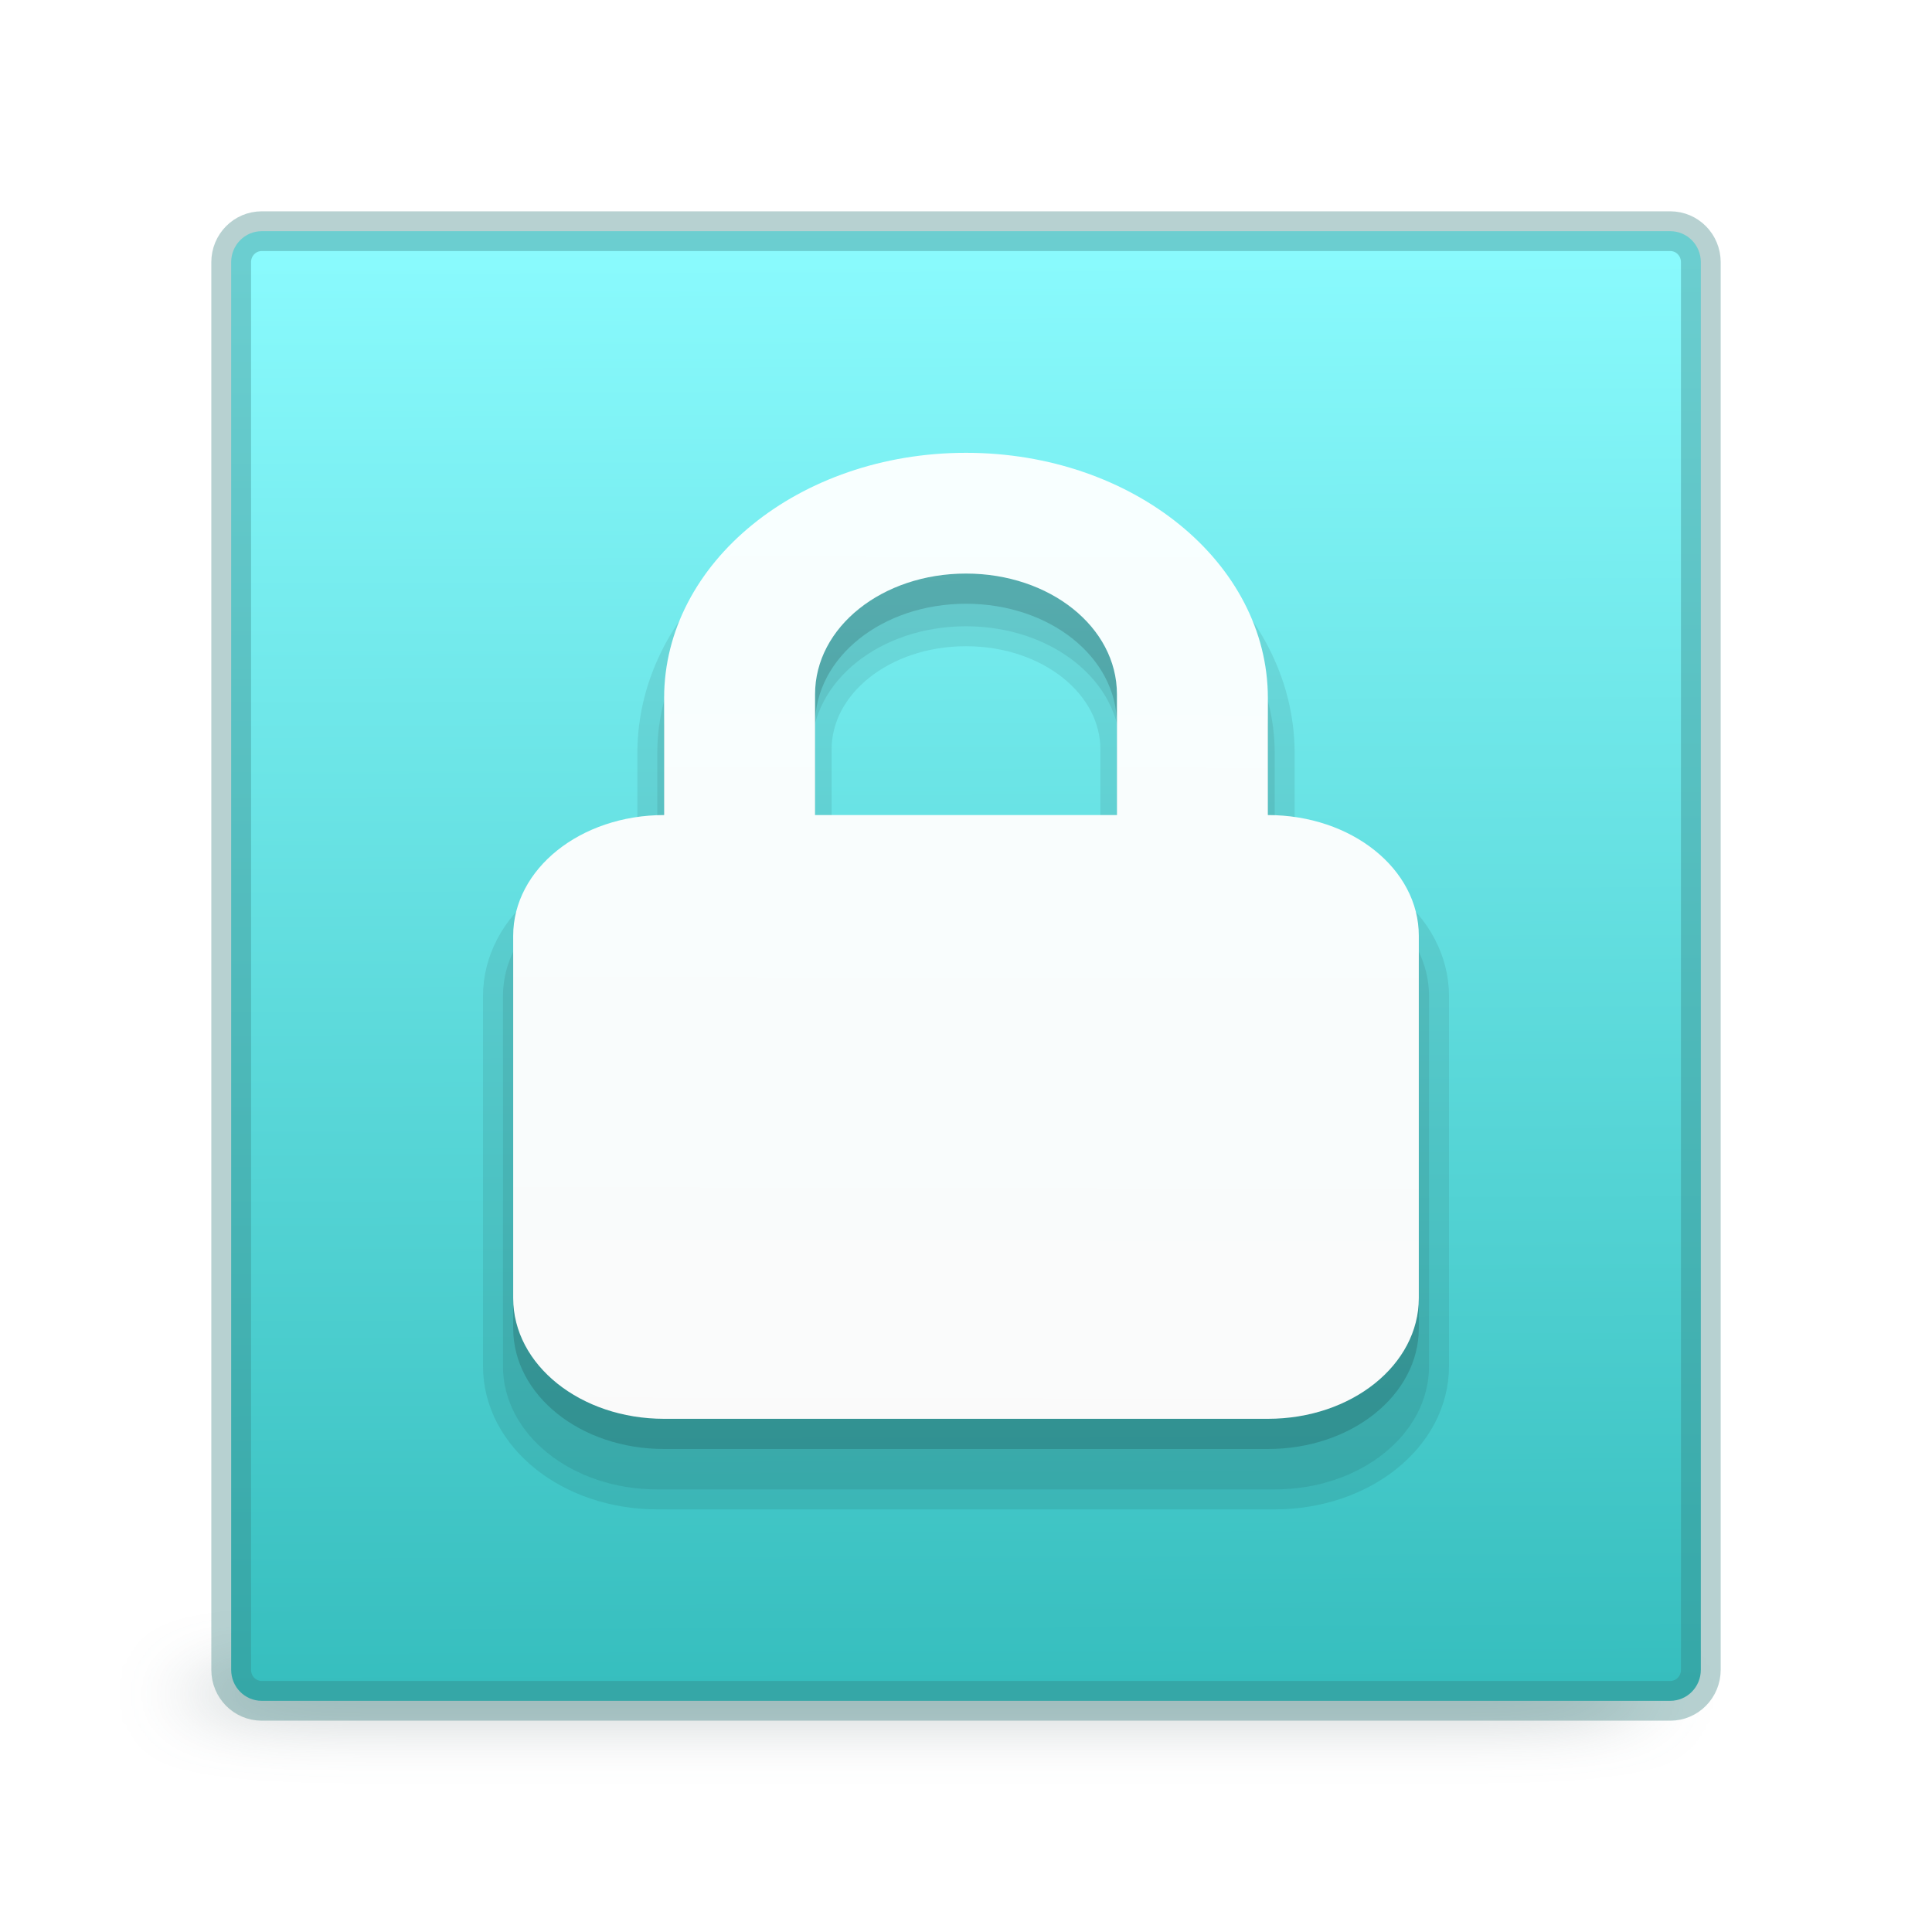
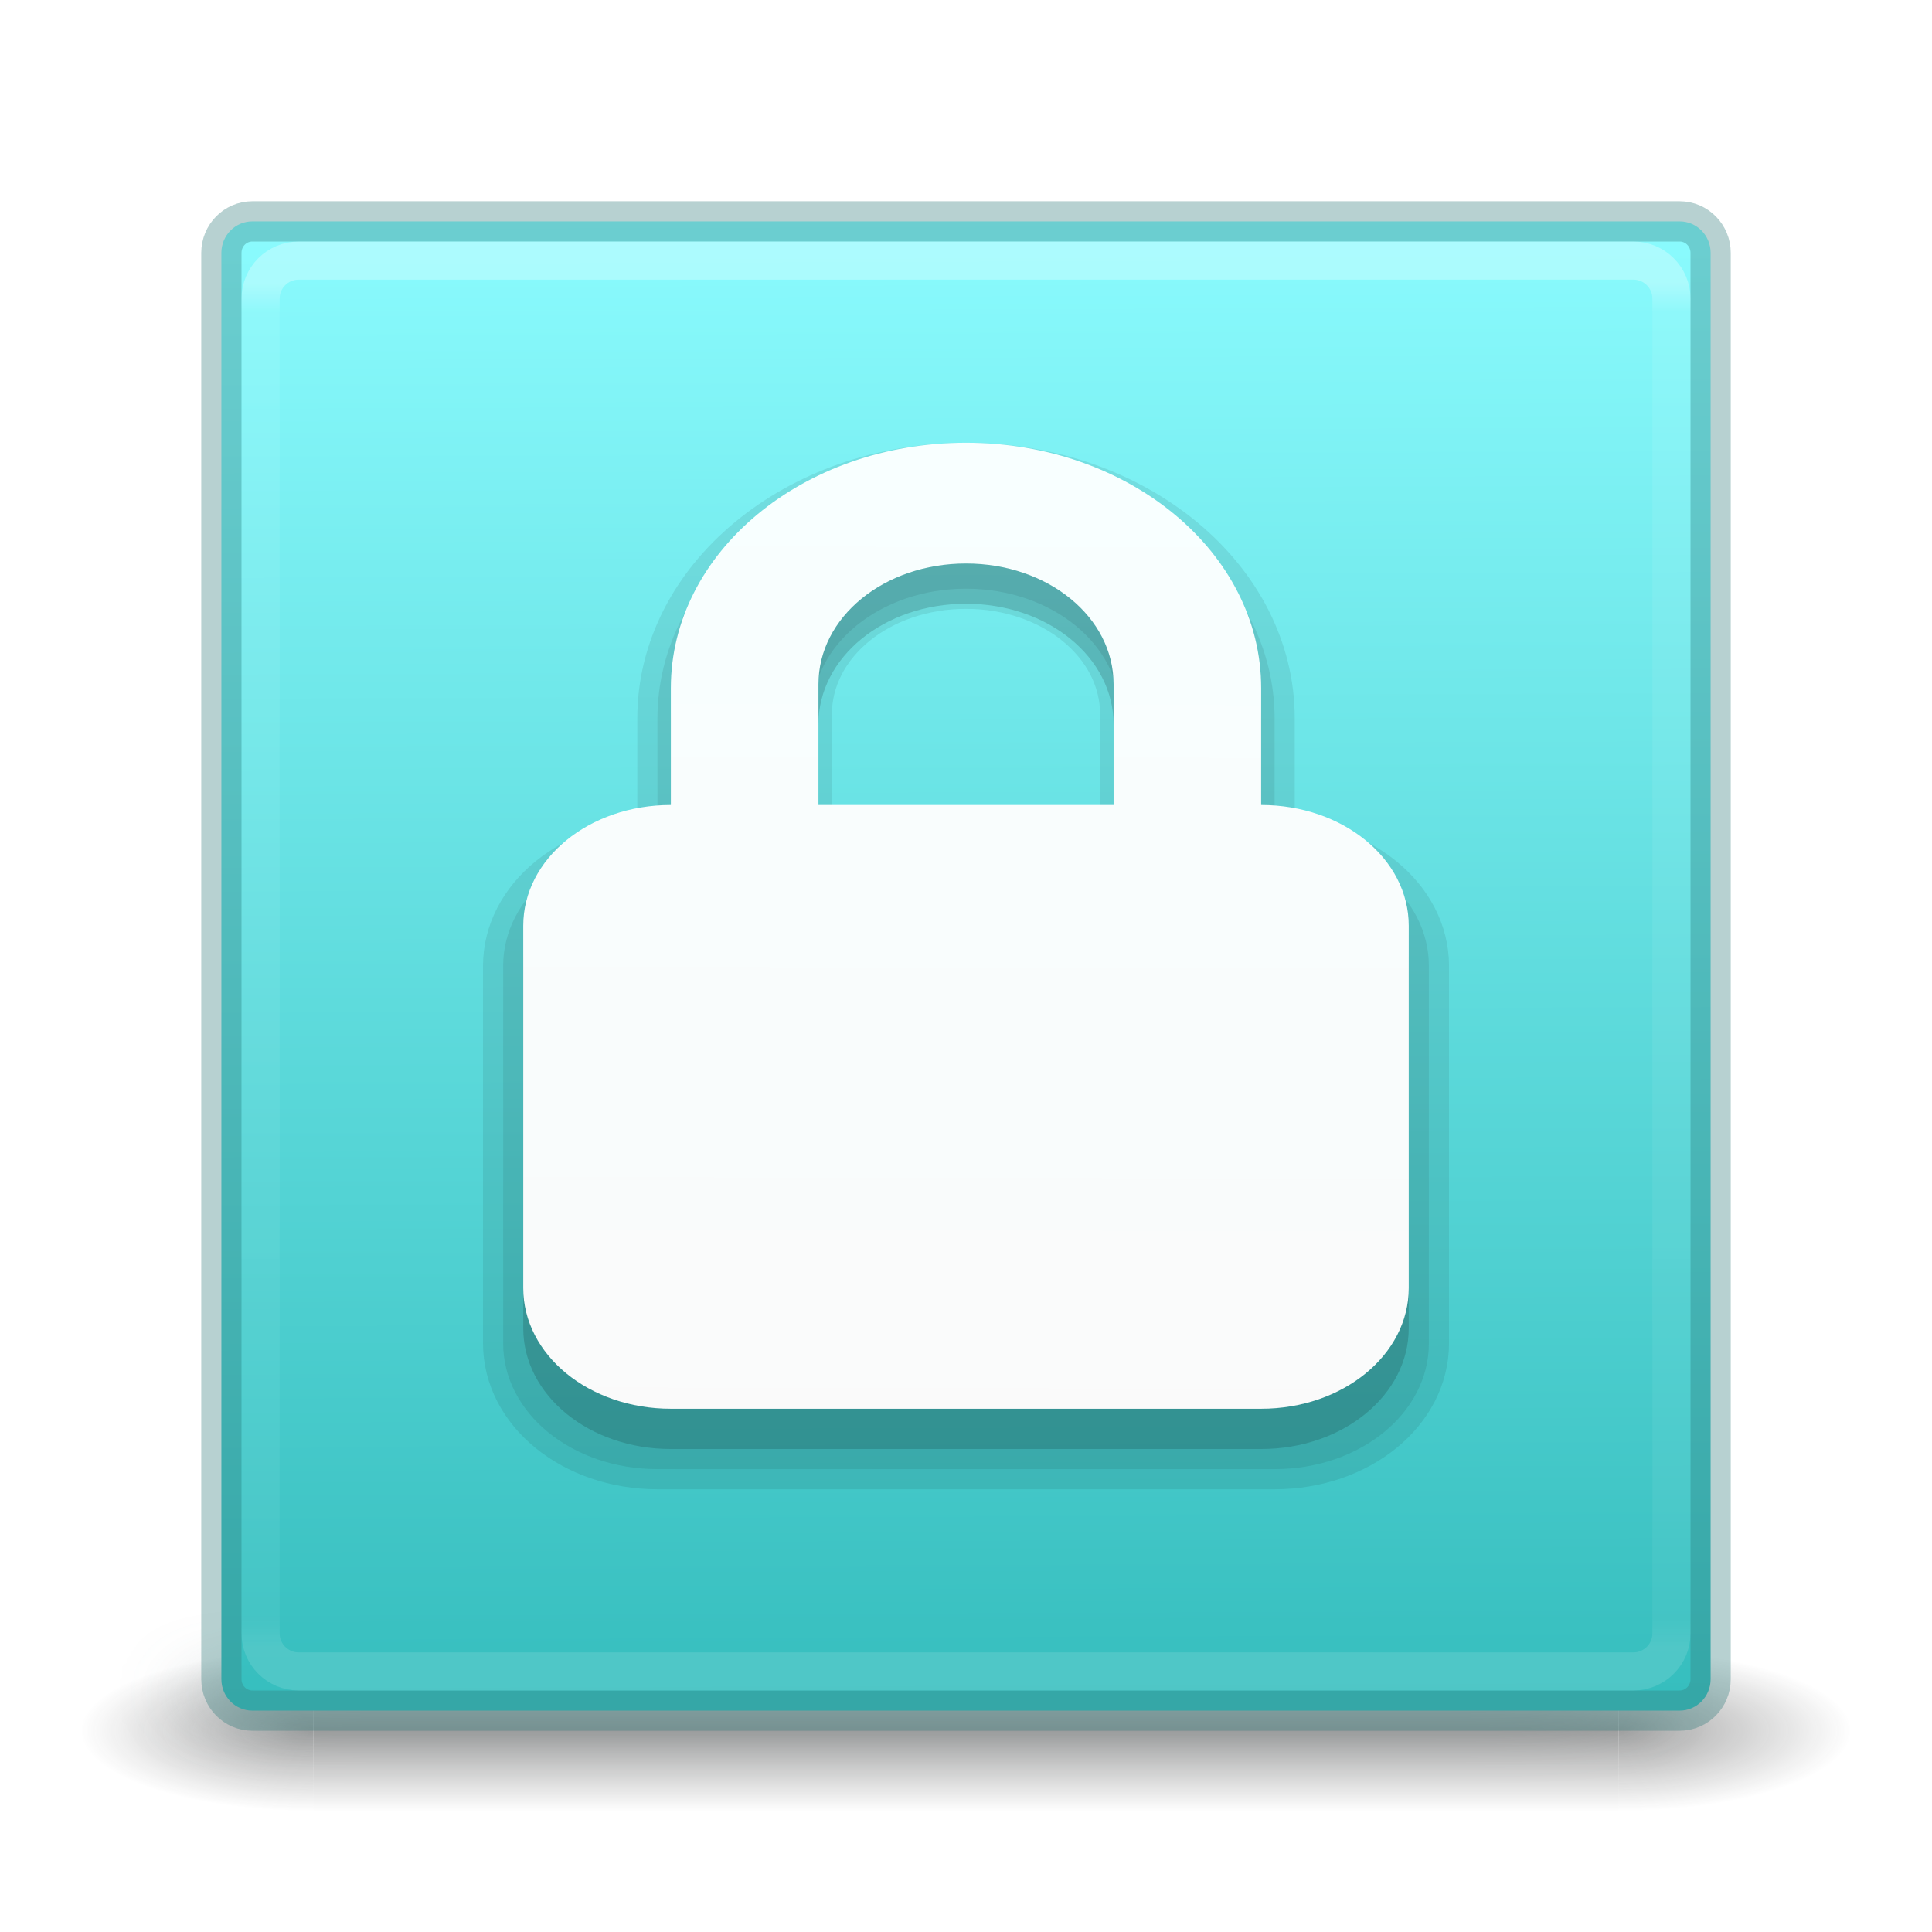
- <svg xmlns="http://www.w3.org/2000/svg" xmlns:xlink="http://www.w3.org/1999/xlink" width="64" height="64" viewBox="0 0 64 64" version="1.1" id="SVGRoot">
+ <svg xmlns="http://www.w3.org/2000/svg" xmlns:xlink="http://www.w3.org/1999/xlink" width="48" height="48" viewBox="0 0 48 48" version="1.1" id="SVGRoot">
  <defs id="defs3729">
    <linearGradient id="linearGradient1442">
      <stop style="stop-color:#f8ffff;stop-opacity:1" offset="0" id="stop1438" />
      <stop style="stop-color:#fafafa;stop-opacity:1" offset="1" id="stop1440" />
    </linearGradient>
    <linearGradient id="linearGradient884">
      <stop style="stop-color:#36bebe;stop-opacity:1" offset="0" id="stop880" />
      <stop style="stop-color:#8cfcff;stop-opacity:1" offset="1" id="stop882" />
    </linearGradient>
    <filter style="color-interpolation-filters:sRGB" id="filter2385" x="-0.061" width="1.121" y="-1.914" height="4.828">
      <feGaussianBlur stdDeviation="1.209" id="feGaussianBlur2387" />
    </filter>
-     <linearGradient xlink:href="#linearGradient884" id="linearGradient886" x1="7.894" y1="14.762" x2="7.841" y2="0.929" gradientUnits="userSpaceOnUse" gradientTransform="matrix(3.534792,0,0,3.534791,3.721665,-44.27833)" />
-     <linearGradient xlink:href="#linearGradient1442" id="linearGradient1444" x1="24.049" y1="-21.021" x2="23.996" y2="5.098" gradientUnits="userSpaceOnUse" gradientTransform="matrix(1.363636,0,0,1.333333,-0.727272,-5)" />
+     <linearGradient xlink:href="#linearGradient884" id="linearGradient886" x1="7.894" y1="14.762" x2="7.841" y2="0.929" gradientUnits="userSpaceOnUse" gradientTransform="matrix(2.686442,0,0,2.686441,2.508466,-29.49153)" />
+     <linearGradient xlink:href="#linearGradient1442" id="linearGradient1444" x1="24.049" y1="-21.021" x2="23.996" y2="5.098" gradientUnits="userSpaceOnUse" />
+     <linearGradient id="linearGradient4187">
+       <stop id="stop4189" style="stop-color:#ffffff;stop-opacity:1" offset="0" />
+       <stop id="stop4191" style="stop-color:#ffffff;stop-opacity:0.235" offset="0.021" />
+       <stop id="stop4193" style="stop-color:#ffffff;stop-opacity:0.157" offset="0.977" />
+       <stop id="stop4195" style="stop-color:#ffffff;stop-opacity:0.392" offset="1" />
+     </linearGradient>
+     <linearGradient id="linearGradient4311">
+       <stop id="stop4313" style="stop-color:#000000;stop-opacity:1" offset="0" />
+       <stop id="stop4315" style="stop-color:#000000;stop-opacity:0" offset="1" />
+     </linearGradient>
+     <radialGradient cx="4.993" cy="43.5" r="2.5" fx="4.993" fy="43.5" id="radialGradient3013-896" xlink:href="#linearGradient3688-166-749-2-324" gradientUnits="userSpaceOnUse" gradientTransform="matrix(2.003784,0,0,1.4,27.98813,-17.4)" />
+     <linearGradient id="linearGradient3688-166-749-2-324">
+       <stop id="stop3216" style="stop-color:#181818;stop-opacity:1" offset="0" />
+       <stop id="stop3218" style="stop-color:#181818;stop-opacity:0" offset="1" />
+     </linearGradient>
+     <radialGradient cx="4.993" cy="43.5" r="2.5" fx="4.993" fy="43.5" id="radialGradient3015-826" xlink:href="#linearGradient3688-166-749-2-324" gradientUnits="userSpaceOnUse" gradientTransform="matrix(2.003784,0,0,1.4,-20.01187,-104.4)" />
+     <linearGradient id="linearGradient3702-501-757-6-946">
+       <stop id="stop3228" style="stop-color:#181818;stop-opacity:0" offset="0" />
+       <stop id="stop3230" style="stop-color:#181818;stop-opacity:1" offset="0.5" />
+       <stop id="stop3232" style="stop-color:#181818;stop-opacity:0" offset="1" />
+     </linearGradient>
+     <linearGradient x1="25.058" y1="47.028" x2="25.058" y2="39.999" id="linearGradient4395" xlink:href="#linearGradient3702-501-757-6-946" gradientUnits="userSpaceOnUse" />
+     <linearGradient id="linearGradient2867-449-88-871-390-598-476-591-434-148-57-177-8-3-3-6-4-8-8-8-5">
+       <stop id="stop3750-1-0-7-6-6-1-3-9-3" style="stop-color:#919caf;stop-opacity:1" offset="0" />
+       <stop id="stop3752-3-7-4-0-32-8-923-0-7" style="stop-color:#68758e;stop-opacity:1" offset="0.262" />
+       <stop id="stop3754-1-8-5-2-7-6-7-1-9" style="stop-color:#485a6c;stop-opacity:1" offset="0.705" />
+       <stop id="stop3756-1-6-2-6-6-1-96-6-0" style="stop-color:#444c5c;stop-opacity:1" offset="1" />
+     </linearGradient>
+     <linearGradient x1="30.213" y1="21.417" x2="30.213" y2="25.361" id="linearGradient3143" xlink:href="#linearGradient4311" gradientUnits="userSpaceOnUse" gradientTransform="matrix(1.052161,0,0,-1.053252,-53.0945,20.89184)" />
+     <linearGradient x1="24" y1="6.111" x2="24" y2="41.891" id="linearGradient3153" xlink:href="#linearGradient4187" gradientUnits="userSpaceOnUse" gradientTransform="matrix(0.9473685,0,0,0.9473684,1.263163,-30.73684)" />
+     <radialGradient cx="6.73" cy="9.957" r="12.672" fx="6.2" fy="9.957" id="radialGradient4144" xlink:href="#linearGradient2867-449-88-871-390-598-476-591-434-148-57-177-8-3-3-6-4-8-8-8-5" gradientUnits="userSpaceOnUse" gradientTransform="matrix(0,9.497552,-11.65996,0,89.08821,-109.609)" />
  </defs>
-   <g id="layer1" transform="translate(0,48)">
-     <path id="rect2099" style="opacity:0.417;fill:#53676c;fill-opacity:1;stroke-width:0.448;filter:url(#filter2385)" d="m 4.176,18.059 c -2.881,0 -5.201,0.34 -5.201,0.76 0,0.42 2.32,0.758 5.201,0.758 H 41.605 c 2.881,0 5.201,-0.338 5.201,-0.758 0,-0.42 -2.32,-0.76 -5.201,-0.76 z" transform="matrix(1.01675,0,0,0.8632564,7.06903,-8.129146)" />
-     <path id="rect3747" style="opacity:1;fill:url(#linearGradient886);fill-opacity:1;stroke:#347d7d;stroke-width:1.316;stroke-linecap:round;stroke-linejoin:round;stroke-miterlimit:4;stroke-dasharray:none;stroke-opacity:0.353" d="m 8.672,-40.342 c -0.562,0 -1.014,0.459 -1.014,1.028 V 7.314 c 0,0.57 0.452,1.028 1.014,1.028 H 55.328 c 0.562,0 1.014,-0.459 1.014,-1.028 V -39.314 c 0,-0.57 -0.452,-1.028 -1.014,-1.028 z" />
+   <g id="layer1" transform="translate(0,32)">
+     <g style="opacity:0.4" id="g3712-0" transform="matrix(1.157895,0,0,0.5714286,-3.789476,-13.85714)">
+       <rect style="fill:url(#radialGradient3013-896);fill-opacity:1;stroke:none" id="rect2801-4" y="40" x="38" height="7" width="5" />
+       <rect style="fill:url(#radialGradient3015-826);fill-opacity:1;stroke:none" id="rect3696-8" transform="scale(-1)" y="-47" x="-10" height="7" width="5" />
+       <rect style="fill:url(#linearGradient4395);fill-opacity:1;stroke:none" id="rect3700-7" y="40" x="10" height="7" width="28" />
+     </g>
+     <path id="rect2099" style="opacity:0.417;fill:#53676c;fill-opacity:1;stroke-width:0.448;filter:url(#filter2385)" d="m 4.176,18.059 c -2.881,0 -5.201,0.34 -5.201,0.76 0,0.42 2.32,0.758 5.201,0.758 H 41.605 c 2.881,0 5.201,-0.338 5.201,-0.758 0,-0.42 -2.32,-0.76 -5.201,-0.76 z" transform="matrix(0.7625624,0,0,0.6474423,5.301772,-2.096859)" />
+     <path id="rect3747" style="opacity:1;fill:url(#linearGradient886);fill-opacity:1;stroke:#347d7d;stroke-width:1;stroke-linecap:round;stroke-linejoin:round;stroke-miterlimit:4;stroke-dasharray:none;stroke-opacity:0.353" d="m 6.271,-26.5 c -0.427,0 -0.771,0.349 -0.771,0.782 V 9.718 C 5.5,10.151 5.844,10.5 6.271,10.5 H 41.729 C 42.156,10.5 42.5,10.151 42.5,9.718 V -25.718 C 42.5,-26.151 42.156,-26.5 41.729,-26.5 Z" />
    <g style="display:inline" id="g3532-1" transform="matrix(1.123442,0,-0.7136519,1.260733,157.0523,-7.731172)" />
    <g style="display:inline;fill:#fce94f;stroke:none" id="g3557-05" transform="matrix(1.123442,0,-0.7136519,1.260733,157.0523,-7.731172)" />
    <g id="layer10" style="display:inline" transform="matrix(1.142857,0,0,1.142857,-543.4921,502.675)" />
    <g id="layer13" style="display:inline" transform="matrix(1.142857,0,0,1.142857,-543.4921,502.675)" />
    <g id="layer14" transform="matrix(1.142857,0,0,1.142857,-543.4921,502.675)" />
    <g id="layer15" style="display:inline" transform="matrix(1.142857,0,0,1.142857,-543.4921,502.675)" />
    <g id="g71291" style="display:inline" transform="matrix(1.142857,0,0,1.142857,-543.4921,502.675)" />
    <g id="g4953" style="display:inline" transform="matrix(1.142857,0,0,1.142857,-543.4921,502.675)" />
    <g id="layer12" style="display:inline" transform="matrix(1.142857,0,0,1.142857,-543.4921,502.675)" />
    <g style="display:inline;fill:#3a4351;fill-opacity:1" id="g3532-1-2" transform="matrix(1.123442,0,-0.7136519,1.260733,157.0523,-7.731171)" />
    <g style="display:inline;fill:#3a4351;fill-opacity:1;stroke:none" id="g3557-05-9" transform="matrix(1.123442,0,-0.7136519,1.260733,157.0523,-7.731171)" />
    <g id="layer10-2" style="display:inline;fill:#3a4351;fill-opacity:1" transform="matrix(1.142857,0,0,1.142857,-543.4921,502.675)" />
    <g id="layer13-5" style="display:inline;fill:#3a4351;fill-opacity:1" transform="matrix(1.142857,0,0,1.142857,-543.4921,502.675)" />
    <g style="fill:#3a4351;fill-opacity:1" id="layer14-4" transform="matrix(1.142857,0,0,1.142857,-543.4921,502.675)" />
    <g id="layer15-3" style="display:inline;fill:#3a4351;fill-opacity:1" transform="matrix(1.142857,0,0,1.142857,-543.4921,502.675)" />
    <g id="g71291-8" style="display:inline;fill:#3a4351;fill-opacity:1" transform="matrix(1.142857,0,0,1.142857,-543.4921,502.675)" />
    <g id="g4953-4" style="display:inline;fill:#3a4351;fill-opacity:1" transform="matrix(1.142857,0,0,1.142857,-543.4921,502.675)" />
    <g id="layer12-6" style="display:inline;fill:#3a4351;fill-opacity:1" transform="matrix(1.142857,0,0,1.142857,-543.4921,502.675)" />
-     <path style="color:#000000;display:inline;overflow:visible;visibility:visible;opacity:0.15;fill:#000000;fill-opacity:1;fill-rule:nonzero;stroke:#000000;stroke-width:1.322;stroke-opacity:0.533;marker:none;enable-background:accumulate" id="rect2822-6" d="m 32,-31.339 c -5.665,0 -10.226,3.72 -10.226,8.297 v 3.957 c -2.833,0 -5.113,1.822 -5.113,4.085 v 12.254 c 0,2.263 2.28,4.085 5.113,4.085 h 20.452 c 2.833,0 5.113,-1.822 5.113,-4.085 v -12.254 c 0,-2.263 -2.28,-4.085 -5.113,-4.085 v -3.957 c 0,-4.577 -4.561,-8.297 -10.226,-8.297 z m 0,4.085 c 2.833,0 5.113,1.807 5.113,4.085 v 4.085 H 26.887 v -4.085 c 0,-2.278 2.28,-4.085 5.113,-4.085 z" />
-     <path style="color:#000000;display:inline;overflow:visible;visibility:visible;opacity:0.15;fill:#000000;fill-opacity:1;fill-rule:nonzero;stroke:none;stroke-width:1.38;stroke-opacity:0.533;marker:none;enable-background:accumulate" id="rect2822-6-9" d="m 32,-32 c -5.54,0 -10,3.643 -10,8.125 v 3.875 C 19.23,-20 17,-18.216 17,-16 V -4 C 17,-1.784 19.23,0 22,0 H 42 C 44.77,0 47,-1.784 47,-4 V -16 c 0,-2.216 -2.23,-4 -5,-4 v -3.875 c 0,-4.482 -4.46,-8.125 -10,-8.125 z m 0,4 c 2.77,0 5,1.769 5,4 v 4 h -10 v -4 c 0,-2.231 2.23,-4 5,-4 z" />
-     <path style="color:#000000;display:inline;overflow:visible;visibility:visible;fill:url(#linearGradient1444);fill-opacity:1;fill-rule:nonzero;stroke:none;stroke-width:1.38;marker:none;enable-background:accumulate" id="rect2822" d="m 32,-33 c -5.54,0 -10,3.643 -10,8.125 v 3.875 C 19.23,-21 17,-19.216 17,-17 V -5 C 17,-2.784 19.23,-1 22,-1 H 42 C 44.77,-1 47,-2.784 47,-5 v -12 c 0,-2.216 -2.23,-4 -5,-4 v -3.875 c 0,-4.482 -4.46,-8.125 -10,-8.125 z m 0,4 c 2.77,0 5,1.769 5,4 v 4 h -10 v -4 c 0,-2.231 2.23,-4 5,-4 z" />
+     <path style="color:#000000;display:inline;overflow:visible;visibility:visible;opacity:0.15;fill:#000000;fill-opacity:1;fill-rule:nonzero;stroke:#000000;stroke-width:1.001;stroke-opacity:0.533;marker:none;enable-background:accumulate" id="rect2822-6" d="m 24,-20.499 c -4.247,0 -7.666,2.846 -7.666,6.347 v 3.027 c -2.124,0 -3.833,1.394 -3.833,3.125 v 9.375 c 0,1.731 1.71,3.125 3.833,3.125 h 15.333 c 2.124,0 3.833,-1.394 3.833,-3.125 v -9.375 c 0,-1.731 -1.71,-3.125 -3.833,-3.125 v -3.027 c 0,-3.501 -3.419,-6.347 -7.666,-6.347 z m 0,3.125 c 2.124,0 3.833,1.382 3.833,3.125 v 3.125 h -7.666 v -3.125 c 0,-1.743 1.71,-3.125 3.833,-3.125 z" />
+     <path style="color:#000000;display:inline;overflow:visible;visibility:visible;opacity:0.15;fill:#000000;fill-opacity:1;fill-rule:nonzero;stroke:none;stroke-width:1.024;stroke-opacity:0.533;marker:none;enable-background:accumulate" id="rect2822-6-9" d="m 24,-20 c -4.063,0 -7.333,2.732 -7.333,6.094 v 2.906 C 14.635,-11 13,-9.662 13,-8 v 9 c 0,1.662 1.635,3 3.667,3 H 31.333 C 33.365,4 35,2.662 35,1 v -9 c 0,-1.662 -1.635,-3 -3.667,-3 V -13.906 C 31.333,-17.268 28.063,-20 24,-20 Z m 0,3 c 2.031,0 3.667,1.327 3.667,3 v 3 H 20.333 v -3 c 0,-1.673 1.635,-3 3.667,-3 z" />
+     <path style="color:#000000;display:inline;overflow:visible;visibility:visible;fill:url(#linearGradient1444);fill-opacity:1;fill-rule:nonzero;stroke:none;stroke-width:1.024;marker:none;enable-background:accumulate" id="rect2822" d="m 24,-21 c -4.063,0 -7.333,2.732 -7.333,6.094 v 2.906 C 14.635,-12 13,-10.662 13,-9 V 1.5e-5 C 13,1.662 14.635,3 16.667,3 H 31.333 C 33.365,3 35,1.662 35,1.5e-5 v -9 c 0,-1.662 -1.635,-3 -3.667,-3 v -2.906 c 0,-3.361 -3.271,-6.094 -7.333,-6.094 z m 0,3 c 2.031,0 3.667,1.327 3.667,3 v 3 h -7.333 v -3 c 0,-1.673 1.635,-3 3.667,-3 z" />
    <g id="layer10-9" style="display:inline" transform="translate(-330.0812,574.547)" />
    <g id="layer13-6" style="display:inline" transform="translate(-330.0812,574.547)" />
    <g id="layer14-1" transform="translate(-330.0812,574.547)" />
    <g id="layer15-0" style="display:inline" transform="translate(-330.0812,574.547)" />
    <g id="g71291-3" style="display:inline" transform="translate(-330.0812,574.547)" />
    <g id="g4953-7" style="display:inline" transform="translate(-330.0812,574.547)" />
    <g id="layer12-65" style="display:inline" transform="translate(-330.0812,574.547)" />
+     <rect style="opacity:0.3;fill:none;stroke:url(#linearGradient3153);stroke-width:0.947;stroke-linecap:round;stroke-linejoin:round;stroke-miterlimit:4;stroke-dasharray:none;stroke-dashoffset:0;stroke-opacity:1" id="rect6741-1" y="-25.526" x="6.474" ry="0.947" rx="0.947" height="35.053" width="35.053" />
  </g>
</svg>
